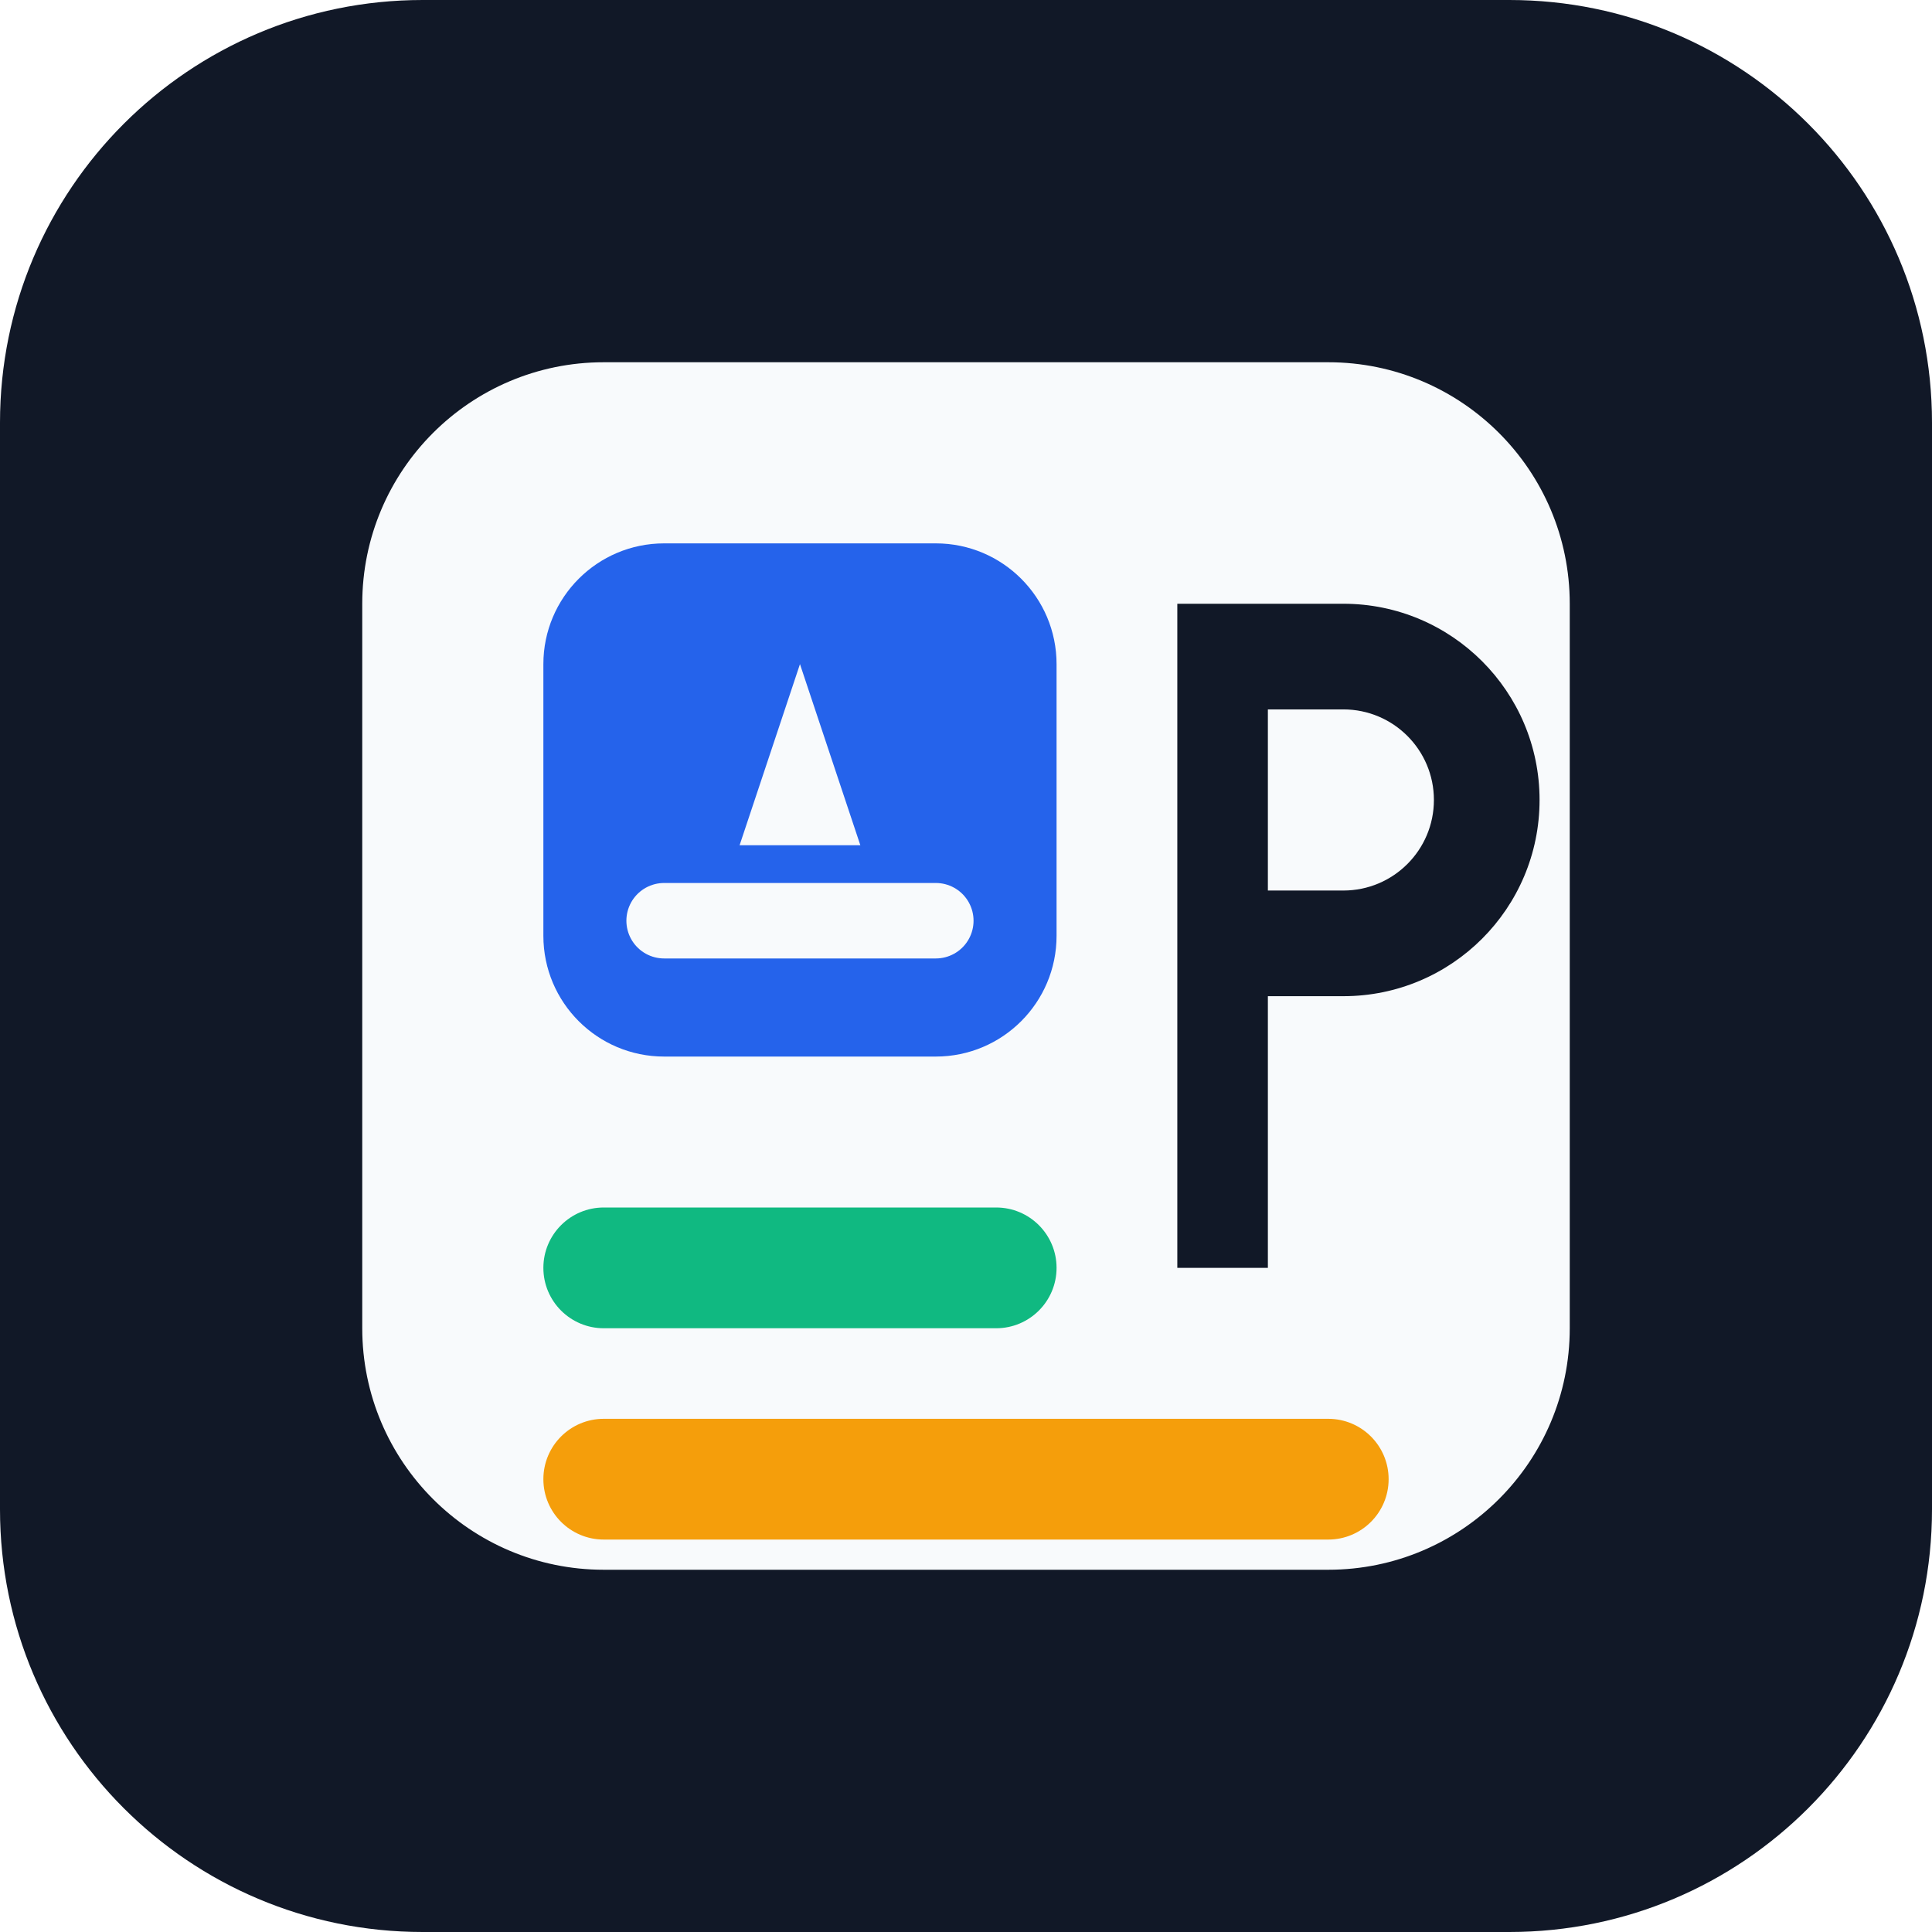
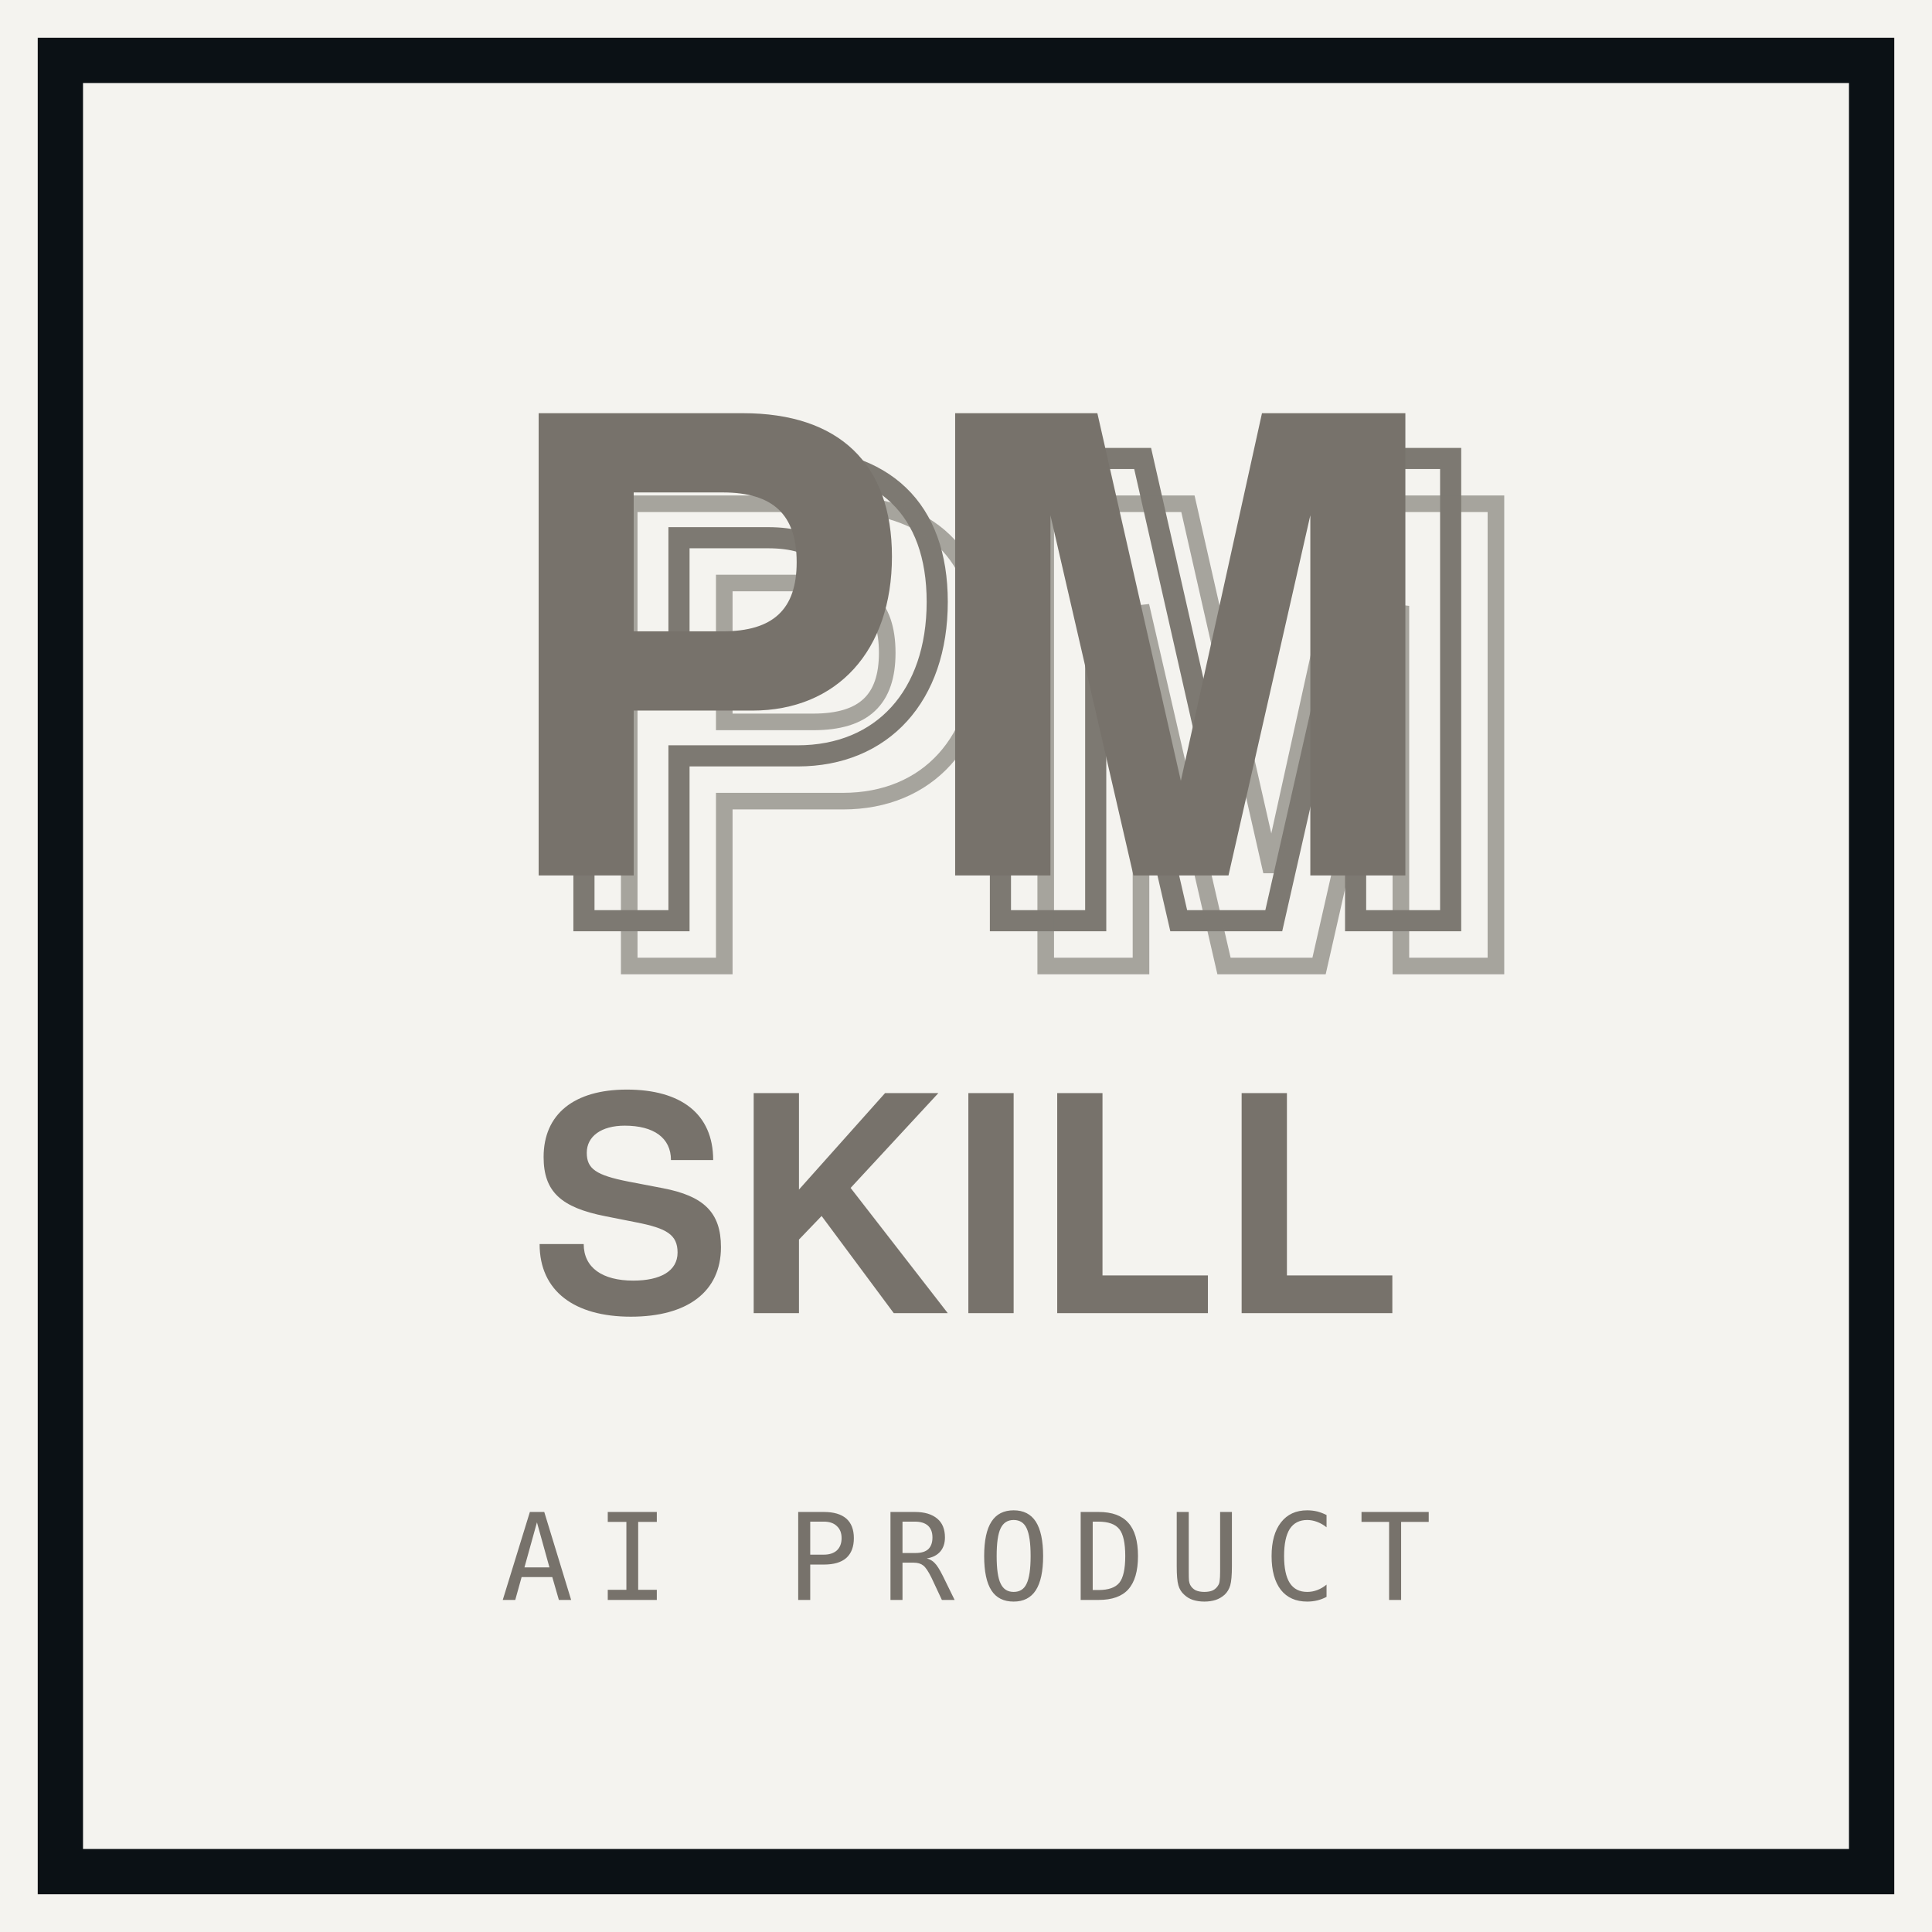
<svg xmlns="http://www.w3.org/2000/svg" width="128" height="128" viewBox="0 0 128 128" fill="none">
-   <rect width="128" height="128" rx="28" fill="#111827" />
-   <rect x="24" y="24" width="80" height="80" rx="16" fill="#F8FAFC" />
-   <rect x="36" y="36" width="34" height="34" rx="8" fill="#2563EB" />
-   <path d="M49 56L53 44L57 56H49Z" fill="#F8FAFC" />
-   <path d="M44 61H62" stroke="#F8FAFC" stroke-width="5" stroke-linecap="round" />
-   <path d="M78 40H89C96.18 40 102 45.82 102 53C102 60.18 96.18 66 89 66H84V84H78V40Z" fill="#111827" />
-   <path d="M84 47V59H89C92.314 59 95 56.314 95 53C95 49.686 92.314 47 89 47H84Z" fill="#F8FAFC" />
-   <rect x="36" y="80" width="34" height="8" rx="4" fill="#10B981" />
-   <rect x="36" y="94" width="56" height="8" rx="4" fill="#F59E0B" />
+   <rect width="128" height="128" fill="#F4F3EF" />
+   <rect x="4" y="4" width="120" height="120" fill="none" stroke="#0B1115" stroke-width="3" />
+   <g font-family="'Arial Black', 'Helvetica Neue', monospace" font-weight="900" text-anchor="middle">
+     <text x="67" y="61" fill="none" stroke="#7D7972" stroke-width="1.4" font-size="42">PM</text>
+     <text x="70" y="64" fill="none" stroke="#7D7972" stroke-width="1.1" opacity="0.65" font-size="42">PM</text>
+     <text x="64" y="58" fill="#77726B" font-size="42">PM</text>
+     <text x="64" y="87" fill="#77726B" font-size="20">SKILL</text>
+   </g>
+   <text x="64" y="106" fill="#77726B" font-family="'SFMono-Regular', 'Menlo', 'Consolas', monospace" font-size="8" letter-spacing="1.5" text-anchor="middle">AI PRODUCT</text>
</svg>
